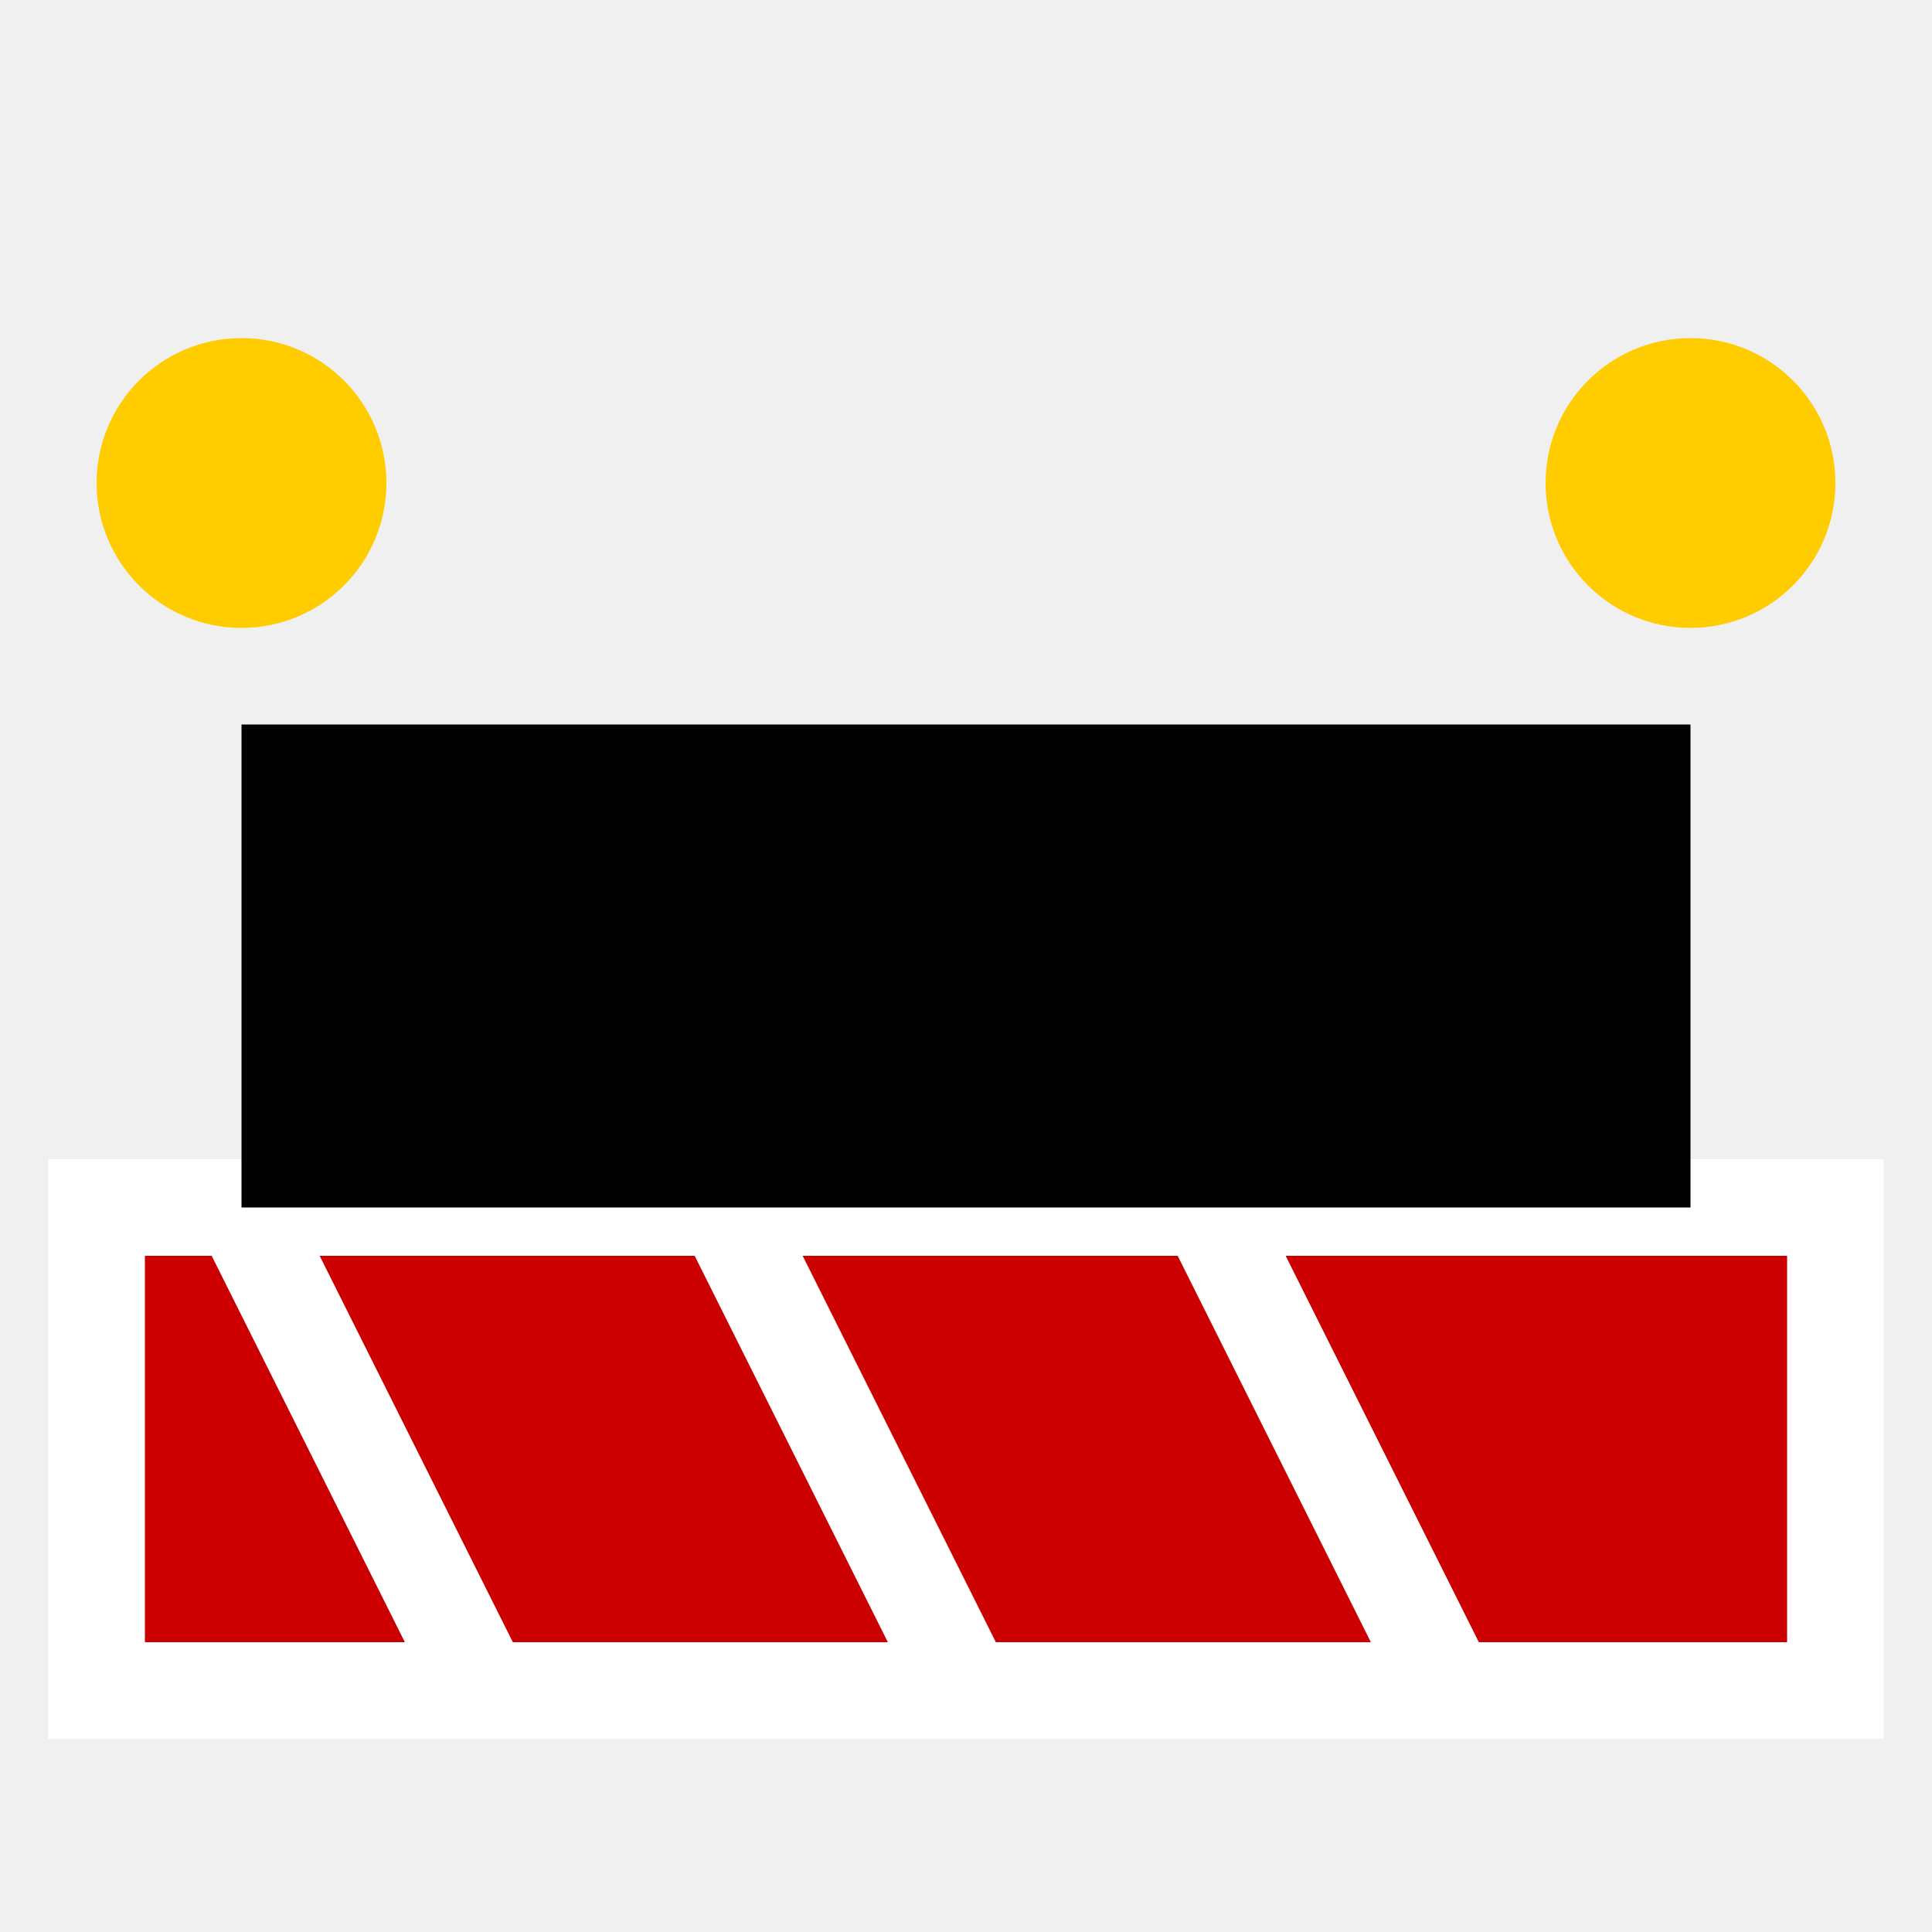
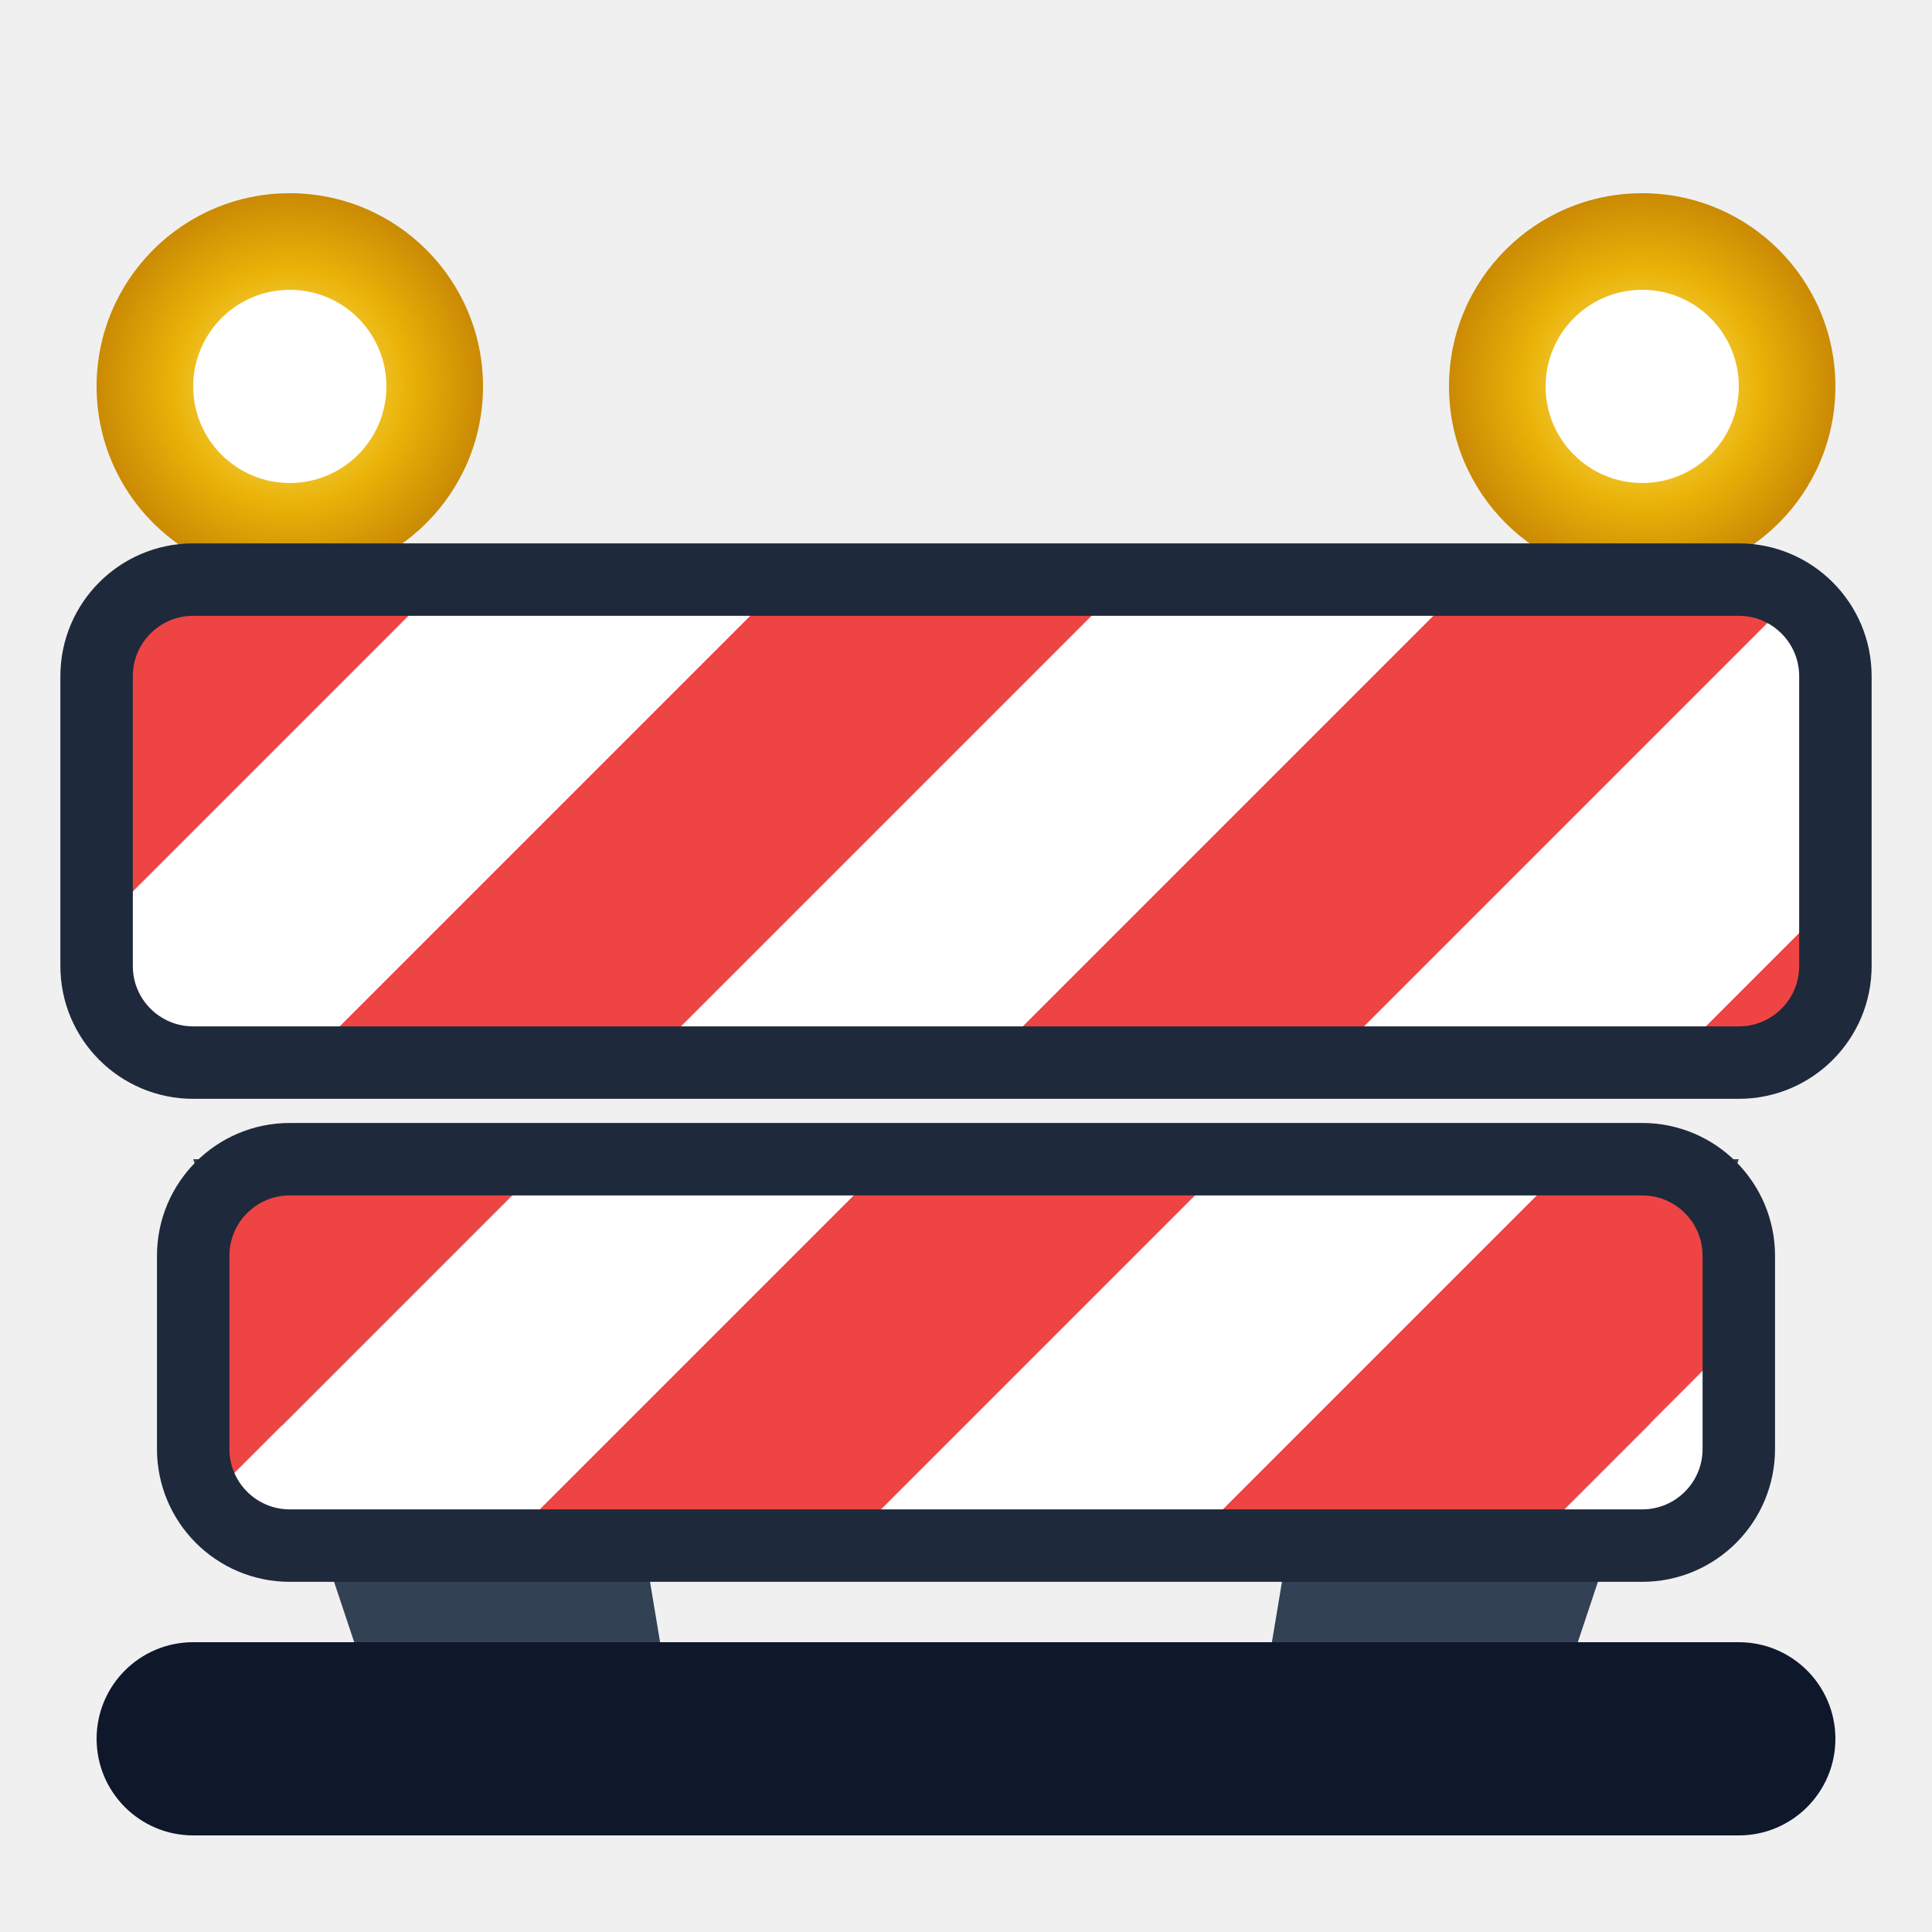
- <svg xmlns="http://www.w3.org/2000/svg" width="40" height="40" viewBox="0 0 40 40">
-   <rect x="2" y="25" width="36" height="10" fill="#cc0000" stroke="#fff" stroke-width="2" />
-   <path d="M5,25 L10,35 M15,25 L20,35 M25,25 L30,35" stroke="#fff" stroke-width="2" />
-   <rect x="5" y="15" width="30" height="10" fill="#fff" />
-   <rect x="5" y="15" width="30" height="10" fill="repeating-linear-gradient(45deg, #cc0000, #cc0000 5px, #fff 5px, #fff 10px)" />
-   <circle cx="5" cy="10" r="3" fill="#ffcc00" />
-   <circle cx="35" cy="10" r="3" fill="#ffcc00" />
+ <svg xmlns="http://www.w3.org/2000/svg" width="40" height="40" viewBox="0 0 40 40" fill="none">
+   <defs>
+     <pattern id="hazardStripe" width="10" height="10" patternUnits="userSpaceOnUse" patternTransform="rotate(45)">
+       <rect width="5" height="10" fill="#EF4444" />
+       <rect x="5" width="5" height="10" fill="#FFFFFF" />
+     </pattern>
+     <radialGradient id="hazardLight" cx="50%" cy="50%" r="50%">
+       <stop offset="0%" stop-color="#FEF08A" />
+       <stop offset="60%" stop-color="#EAB308" />
+       <stop offset="100%" stop-color="#CA8A04" />
+     </radialGradient>
+   </defs>
+   <polygon points="4,24 8,36 14,36 12,24" fill="#334155" />
+   <polygon points="28,24 26,36 32,36 36,24" fill="#334155" />
+   <rect x="2" y="34" width="36" height="4" rx="2" fill="#0F172A" />
+   <circle cx="6" cy="8" r="4" fill="url(#hazardLight)" />
+   <circle cx="6" cy="8" r="2" fill="#FFFFFF" />
+   <circle cx="34" cy="8" r="4" fill="url(#hazardLight)" />
+   <circle cx="34" cy="8" r="2" fill="#FFFFFF" />
+   <rect x="2" y="12" width="36" height="10" rx="2" fill="url(#hazardStripe)" stroke="#1E293B" stroke-width="1.5" />
+   <rect x="4" y="24" width="32" height="8" rx="2" fill="url(#hazardStripe)" stroke="#1E293B" stroke-width="1.5" />
</svg>
